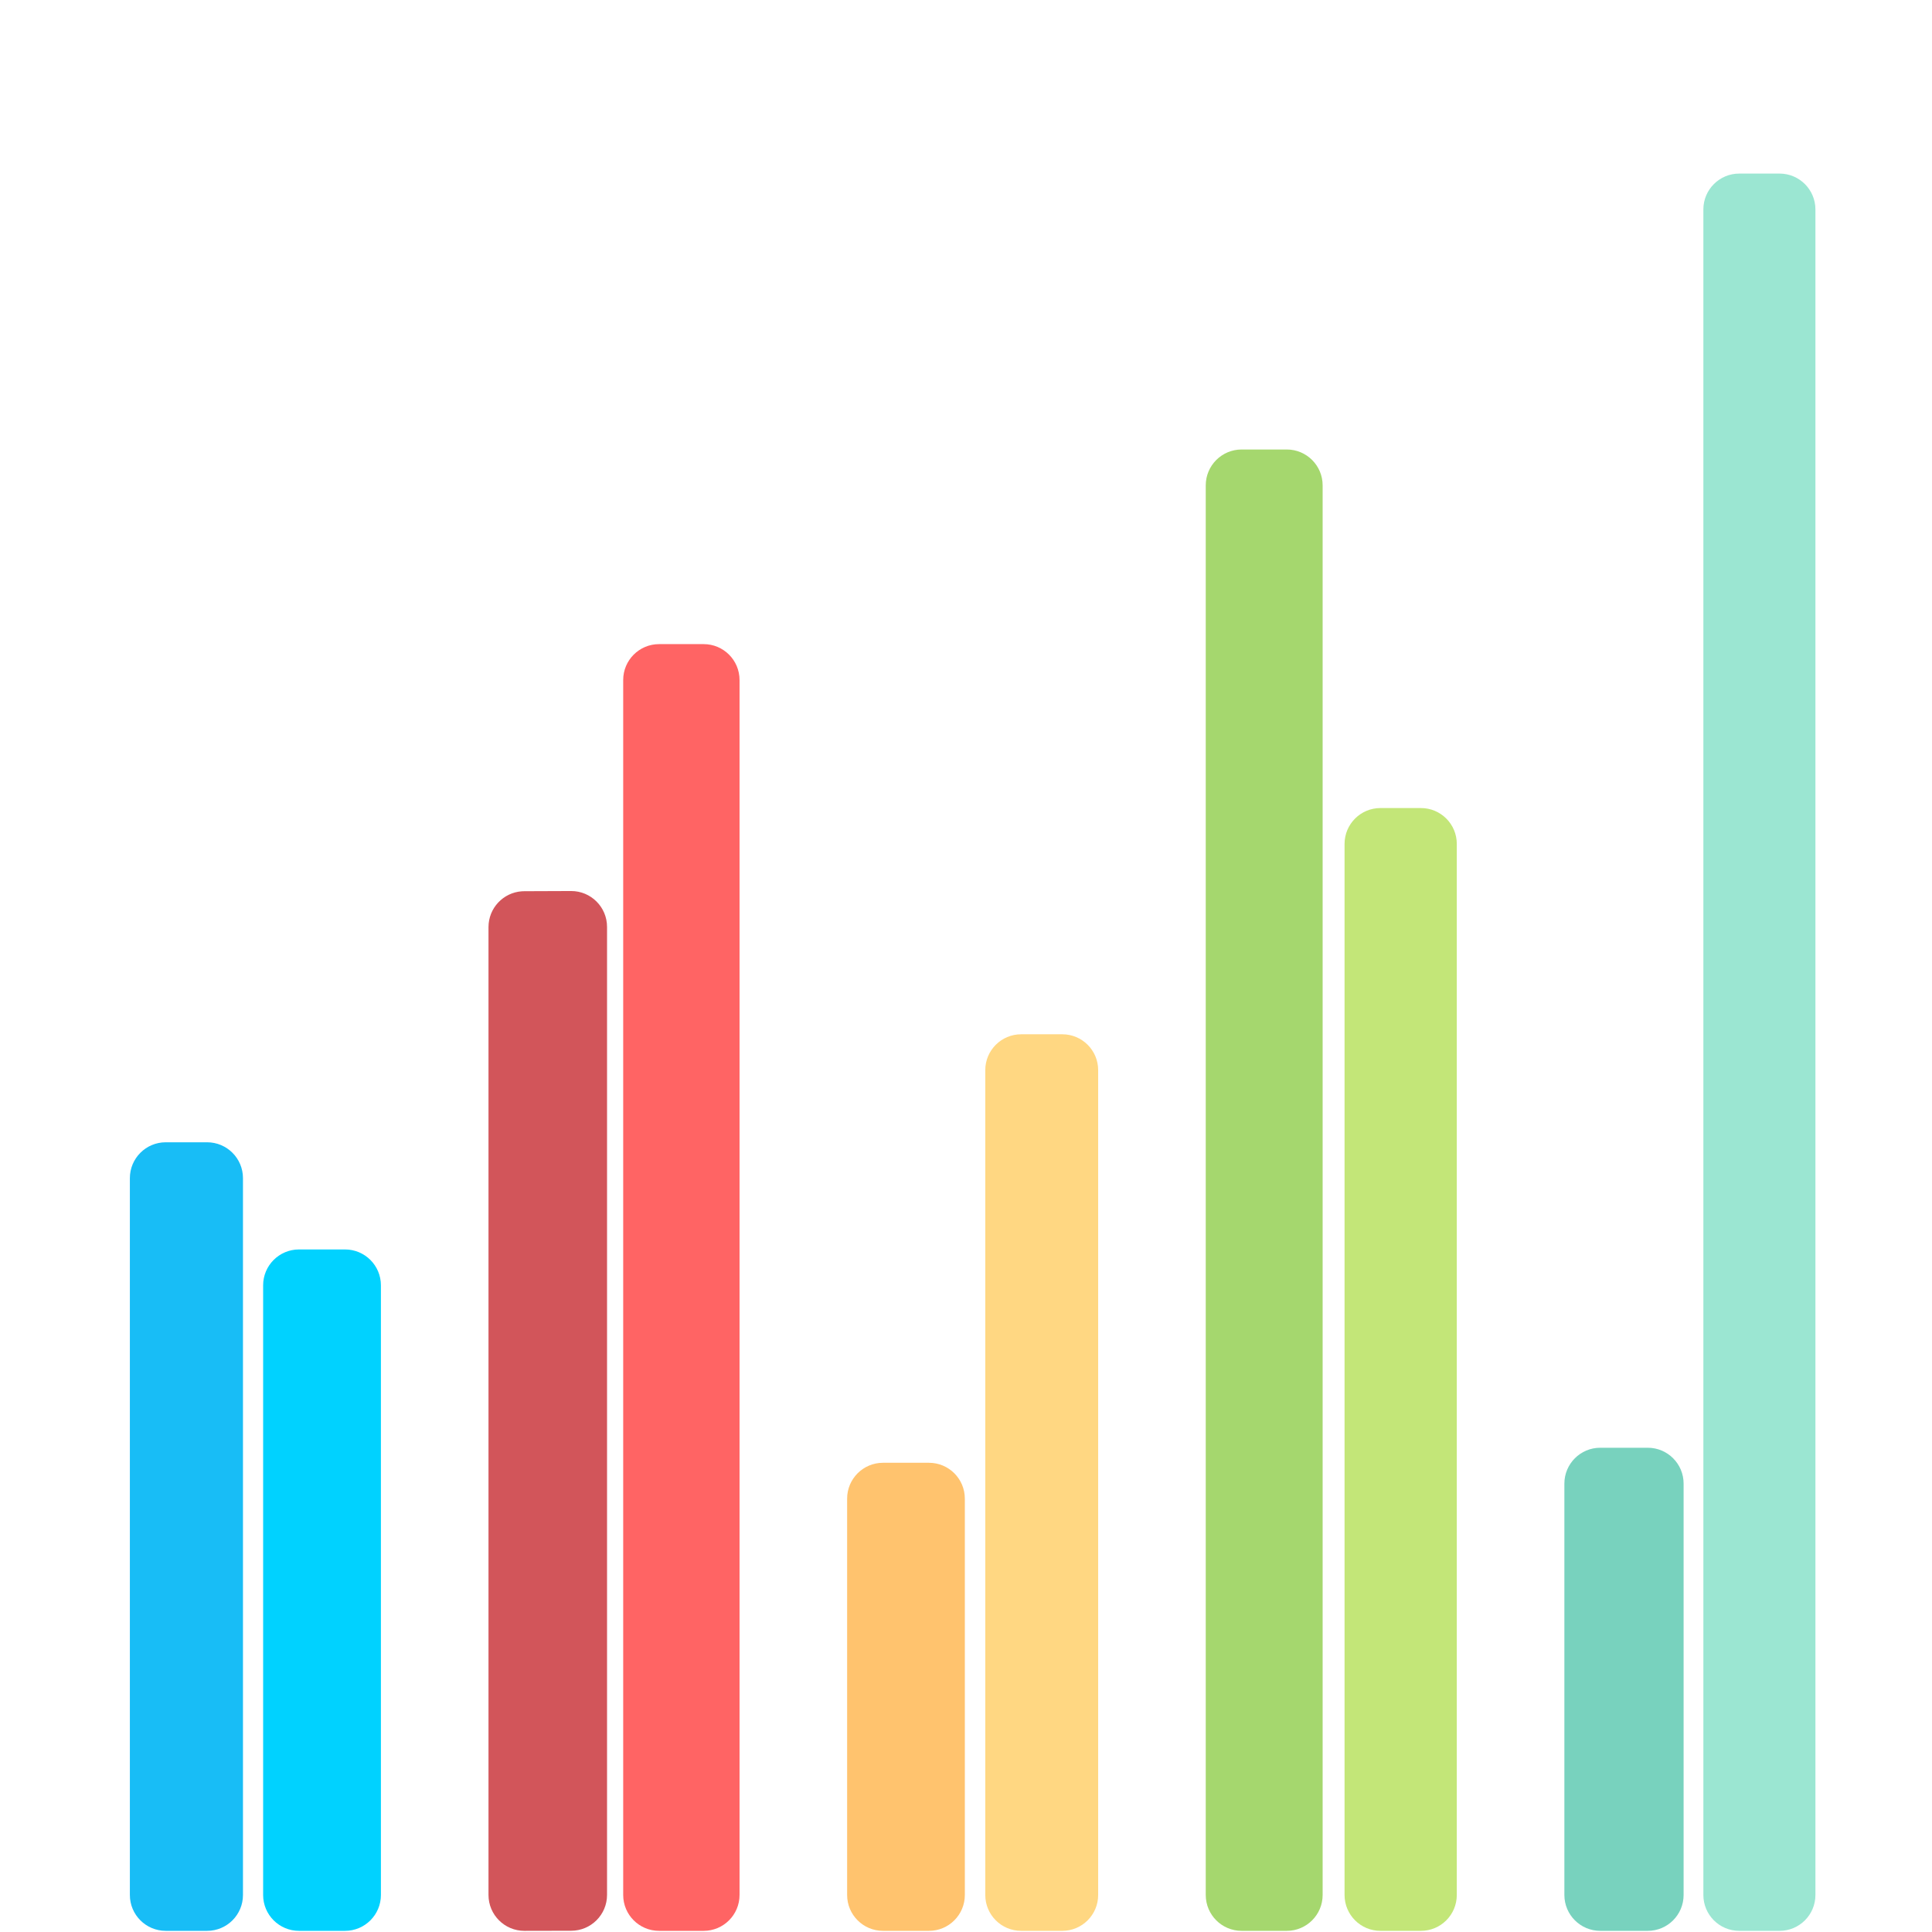
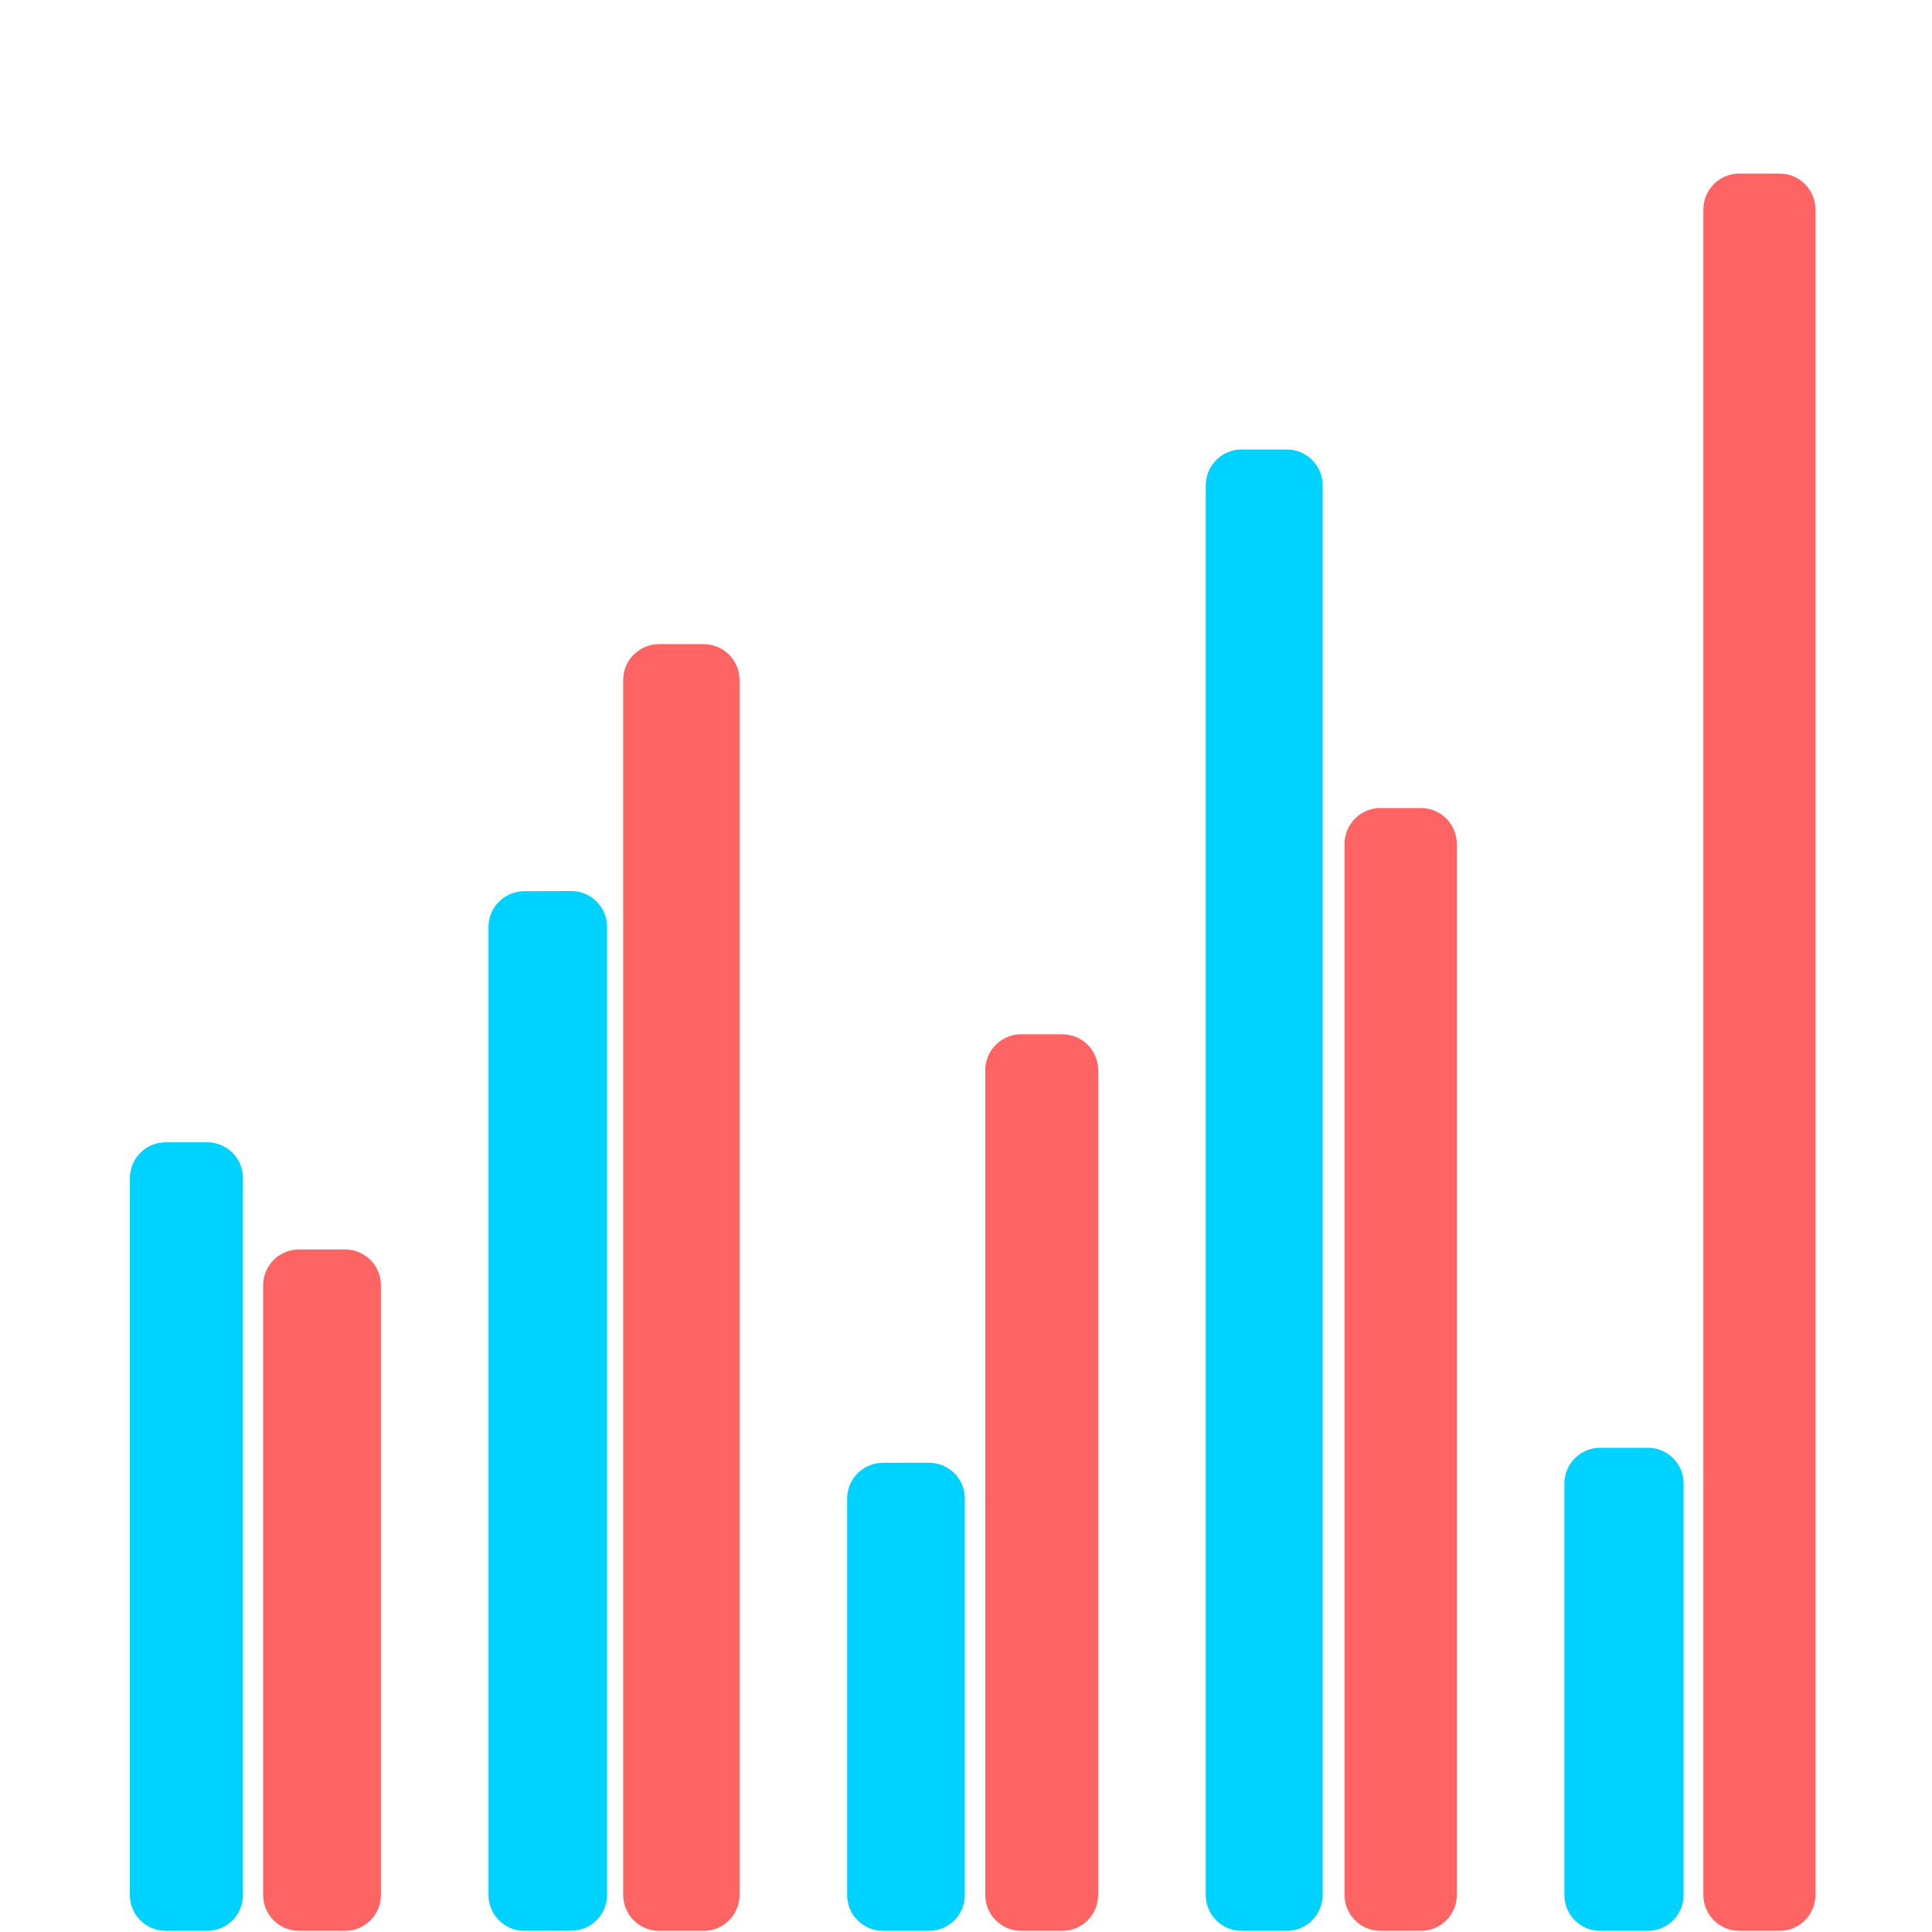
<svg xmlns="http://www.w3.org/2000/svg" width="100%" height="100%" viewBox="0 0 512 512" version="1.1" xml:space="preserve" style="fill-rule:evenodd;clip-rule:evenodd;stroke-linejoin:round;stroke-miterlimit:1.414;">
  <g transform="matrix(1.07662,0,0,1.07662,-36.8616,-20.5284)">
-     <path d="M295.724,494.345L285.593,494.345C280.718,494.345 276.765,490.392 276.765,485.517L276.765,282.483C276.765,277.608 280.718,273.655 285.593,273.655L295.724,273.655C300.599,273.655 304.552,277.608 304.552,282.483L304.552,485.517C304.552,490.392 300.599,494.345 295.724,494.345Z" style="fill:rgb(255,215,130);fill-rule:nonzero;" />
+     <path d="M295.724,494.345L285.593,494.345C280.718,494.345 276.765,490.392 276.765,485.517L276.765,282.483C276.765,277.608 280.718,273.655 285.593,273.655L295.724,273.655C300.599,273.655 304.552,277.608 304.552,282.483L304.552,485.517C304.552,490.392 300.599,494.345 295.724,494.345Z" style="fill:rgb(255,100,100);fill-rule:nonzero;" />
  </g>
  <g transform="matrix(1.07662,0,0,1.07662,-36.8616,-20.5284)">
-     <path d="M262.905,494.345L251.586,494.345C246.711,494.345 242.758,490.392 242.758,485.517L242.758,387.959C242.758,383.084 246.711,379.131 251.586,379.131L262.905,379.131C267.78,379.131 271.733,383.084 271.733,387.959L271.733,485.517C271.733,490.392 267.78,494.345 262.905,494.345Z" style="fill:rgb(255,195,110);fill-rule:nonzero;" />
+     <path d="M262.905,494.345L251.586,494.345C246.711,494.345 242.758,490.392 242.758,485.517L242.758,387.959C242.758,383.084 246.711,379.131 251.586,379.131L262.905,379.131C267.78,379.131 271.733,383.084 271.733,387.959L271.733,485.517C271.733,490.392 267.78,494.345 262.905,494.345Z" style="fill:rgb(0,210,255);fill-rule:nonzero;" />
  </g>
  <g transform="matrix(1.07662,0,0,1.07662,-36.8616,-20.5284)">
-     <path d="M384,494.345L374.03,494.345C369.155,494.345 365.202,490.392 365.202,485.517L365.202,226.797C365.202,221.922 369.155,217.969 374.03,217.969L384,217.969C388.875,217.969 392.828,221.922 392.828,226.797L392.828,485.517C392.828,490.392 388.875,494.345 384,494.345Z" style="fill:rgb(195,230,120);fill-rule:nonzero;" />
+     <path d="M384,494.345L374.03,494.345C369.155,494.345 365.202,490.392 365.202,485.517L365.202,226.797C365.202,221.922 369.155,217.969 374.03,217.969L384,217.969C388.875,217.969 392.828,221.922 392.828,226.797L392.828,485.517C392.828,490.392 388.875,494.345 384,494.345Z" style="fill:rgb(255,100,100);fill-rule:nonzero;" />
  </g>
  <g transform="matrix(1.07662,0,0,1.07662,-36.8616,-20.5284)">
-     <path d="M350.977,494.345L339.862,494.345C334.987,494.345 331.034,490.392 331.034,485.517L331.034,138.539C331.034,133.664 334.987,129.711 339.862,129.711L350.977,129.711C355.852,129.711 359.805,133.664 359.805,138.539L359.805,485.517C359.805,490.392 355.852,494.345 350.977,494.345Z" style="fill:rgb(165,215,110);fill-rule:nonzero;" />
+     <path d="M350.977,494.345L339.862,494.345C334.987,494.345 331.034,490.392 331.034,485.517L331.034,138.539C331.034,133.664 334.987,129.711 339.862,129.711L350.977,129.711C355.852,129.711 359.805,133.664 359.805,138.539L359.805,485.517C359.805,490.392 355.852,494.345 350.977,494.345Z" style="fill:rgb(0,210,255);fill-rule:nonzero;" />
  </g>
  <g transform="matrix(1.07662,0,0,1.07662,-36.8616,-20.5284)">
-     <path d="M119.172,494.345L107.837,494.345C102.962,494.345 99.009,490.392 99.009,485.517L99.009,335.448C99.009,330.573 102.962,326.62 107.837,326.62L119.172,326.62C124.047,326.62 128,330.573 128,335.448L128,485.517C128,490.392 124.047,494.345 119.172,494.345Z" style="fill:rgb(0,210,255);fill-rule:nonzero;" />
+     <path d="M119.172,494.345L107.837,494.345C102.962,494.345 99.009,490.392 99.009,485.517L99.009,335.448C99.009,330.573 102.962,326.62 107.837,326.62L119.172,326.62C124.047,326.62 128,330.573 128,335.448L128,485.517C128,490.392 124.047,494.345 119.172,494.345Z" style="fill:rgb(255,100,100);fill-rule:nonzero;" />
  </g>
  <g transform="matrix(1.07662,0,0,1.07662,-36.8616,-20.5284)">
-     <path d="M472.276,494.345L462.35,494.345C457.475,494.345 453.522,490.392 453.522,485.517L453.522,70.621C453.522,65.746 457.475,61.793 462.35,61.793L472.276,61.793C477.151,61.793 481.104,65.746 481.104,70.621L481.104,485.518C481.103,490.392 477.151,494.345 472.276,494.345Z" style="fill:rgb(155,230,210);fill-rule:nonzero;" />
+     <path d="M472.276,494.345L462.35,494.345C457.475,494.345 453.522,490.392 453.522,485.517L453.522,70.621C453.522,65.746 457.475,61.793 462.35,61.793L472.276,61.793C477.151,61.793 481.104,65.746 481.104,70.621L481.104,485.518C481.103,490.392 477.151,494.345 472.276,494.345Z" style="fill:rgb(255,100,100);fill-rule:nonzero;" />
  </g>
  <g transform="matrix(1.07662,0,0,1.07662,-36.8616,-20.5284)">
-     <path d="M439.831,494.345L428.138,494.345C423.263,494.345 419.31,490.392 419.31,485.517L419.31,384.258C419.31,379.383 423.263,375.43 428.138,375.43L439.831,375.43C444.706,375.43 448.659,379.383 448.659,384.258L448.659,485.518C448.658,490.392 444.706,494.345 439.831,494.345Z" style="fill:rgb(120,210,190);fill-rule:nonzero;" />
+     <path d="M439.831,494.345L428.138,494.345C423.263,494.345 419.31,490.392 419.31,485.517L419.31,384.258C419.31,379.383 423.263,375.43 428.138,375.43L439.831,375.43C444.706,375.43 448.659,379.383 448.659,384.258L448.659,485.518C448.658,490.392 444.706,494.345 439.831,494.345Z" style="fill:rgb(0,210,255);fill-rule:nonzero;" />
  </g>
  <g transform="matrix(1.07662,0,0,1.07662,-36.8616,-20.5284)">
    <path d="M207.448,494.345L196.466,494.345C191.591,494.345 187.638,490.392 187.638,485.517L187.638,186.447C187.638,181.572 191.591,177.619 196.466,177.619L207.448,177.619C212.323,177.619 216.276,181.572 216.276,186.447L216.276,485.517C216.276,490.392 212.323,494.345 207.448,494.345Z" style="fill:rgb(255,100,100);fill-rule:nonzero;" />
  </g>
  <g transform="matrix(1.07662,0,0,1.07662,-36.8616,-20.5284)">
-     <path d="M174.834,494.322L163.31,494.345C158.435,494.345 154.482,490.392 154.482,485.517L154.482,247.266C154.482,242.604 158.096,238.786 162.675,238.46C162.885,238.445 163.096,238.438 163.31,238.438L174.834,238.394C179.709,238.394 183.662,242.347 183.662,247.222L183.662,485.494C183.662,490.369 179.709,494.322 174.834,494.322Z" style="fill:rgb(210,85,90);fill-rule:nonzero;" />
+     <path d="M174.834,494.322L163.31,494.345C158.435,494.345 154.482,490.392 154.482,485.517L154.482,247.266C154.482,242.604 158.096,238.786 162.675,238.46C162.885,238.445 163.096,238.438 163.31,238.438L174.834,238.394C179.709,238.394 183.662,242.347 183.662,247.222L183.662,485.494C183.662,490.369 179.709,494.322 174.834,494.322Z" style="fill:rgb(0,210,255);fill-rule:nonzero;" />
  </g>
  <g transform="matrix(1.07662,0,0,1.07662,-36.8616,-20.5284)">
-     <path d="M85.218,494.345L75.034,494.345C70.159,494.345 66.206,490.392 66.206,485.517L66.206,309.069C66.206,304.194 70.159,300.241 75.034,300.241L85.218,300.241C90.093,300.241 94.046,304.194 94.046,309.069L94.046,485.517C94.046,490.392 90.093,494.345 85.218,494.345Z" style="fill:rgb(24,189,246);fill-rule:nonzero;" />
+     <path d="M85.218,494.345L75.034,494.345C70.159,494.345 66.206,490.392 66.206,485.517L66.206,309.069C66.206,304.194 70.159,300.241 75.034,300.241L85.218,300.241C90.093,300.241 94.046,304.194 94.046,309.069L94.046,485.517C94.046,490.392 90.093,494.345 85.218,494.345Z" style="fill:rgb(0,210,255);fill-rule:nonzero;" />
  </g>
</svg>
